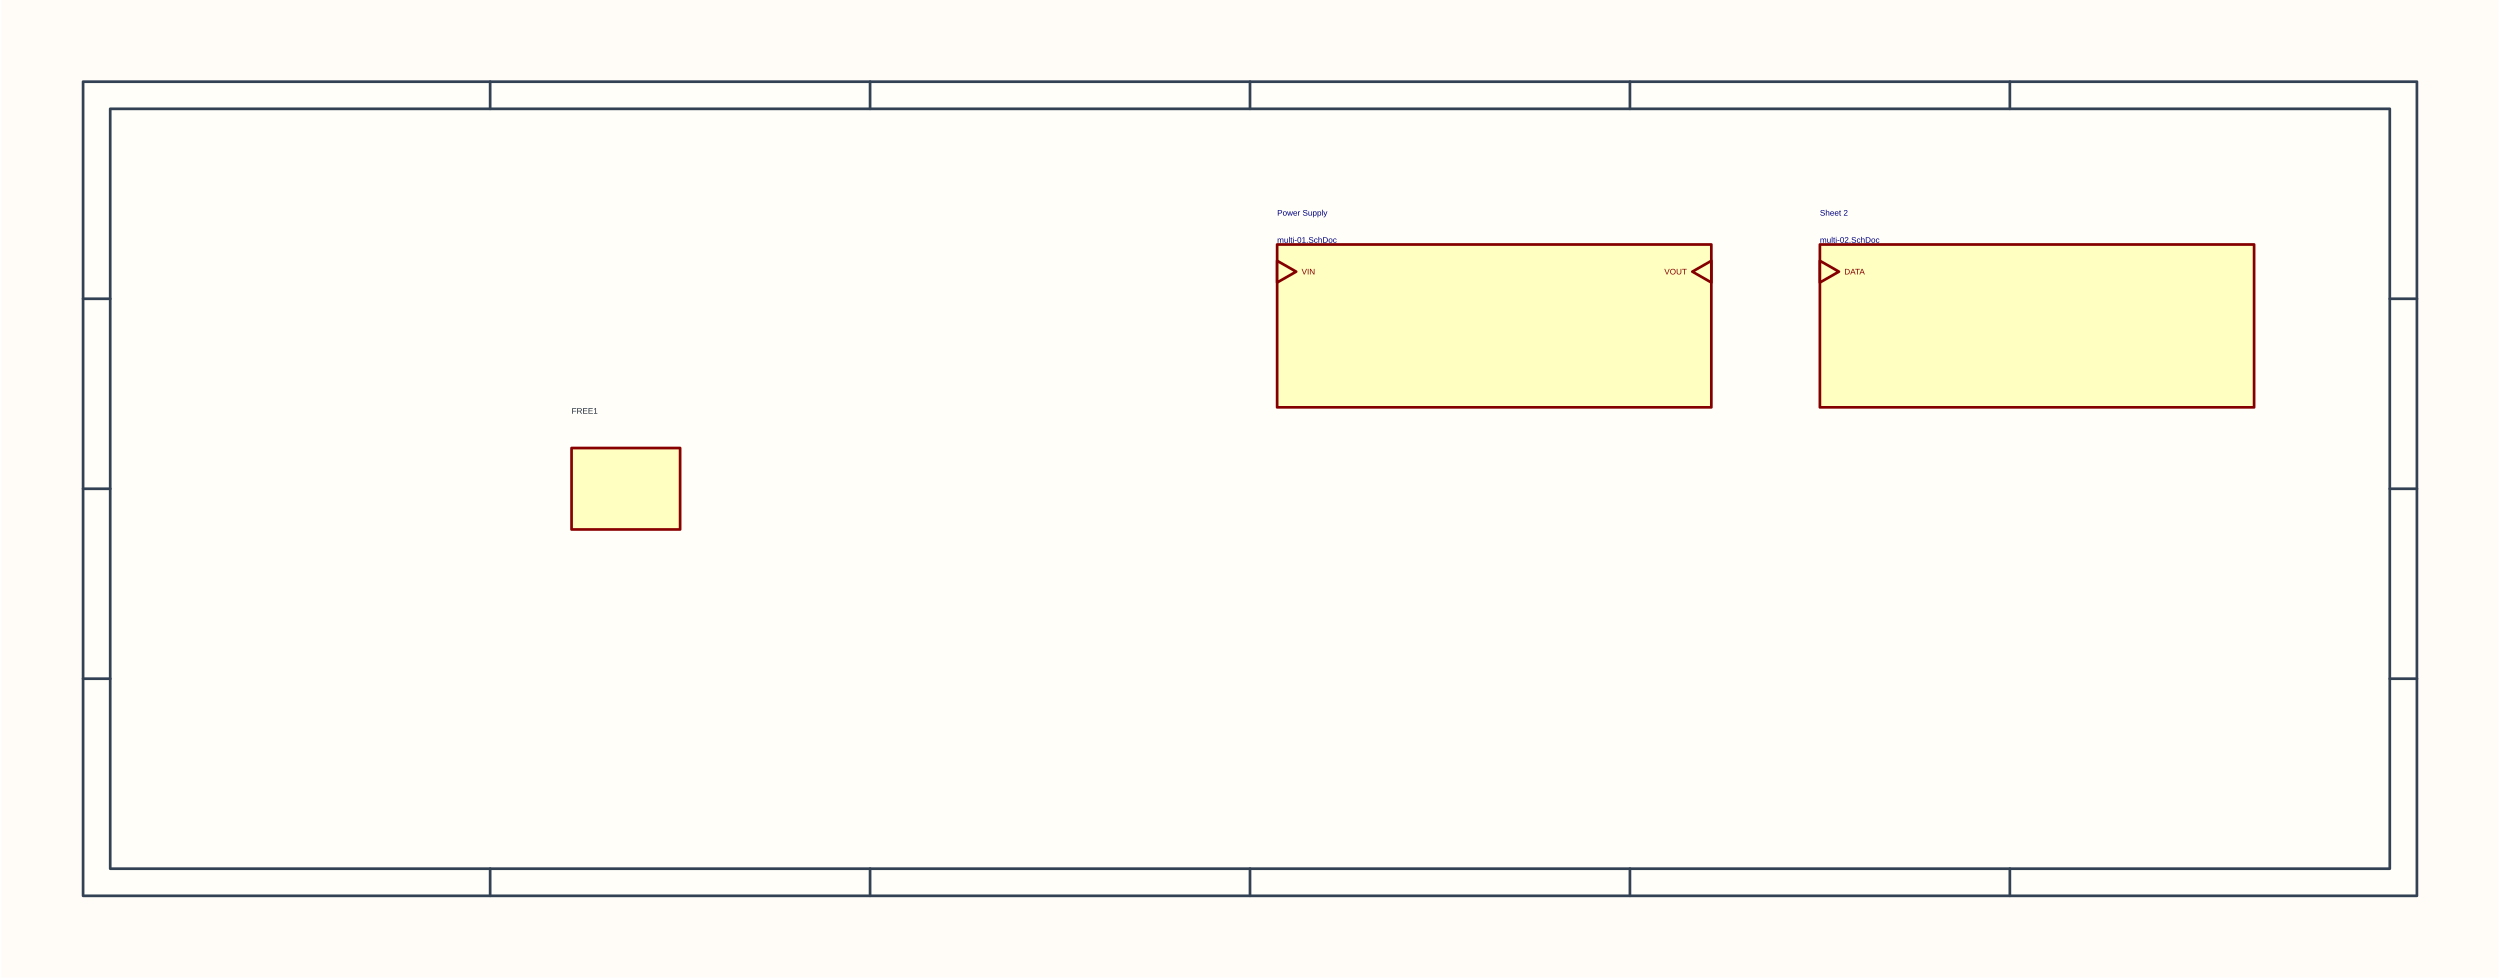
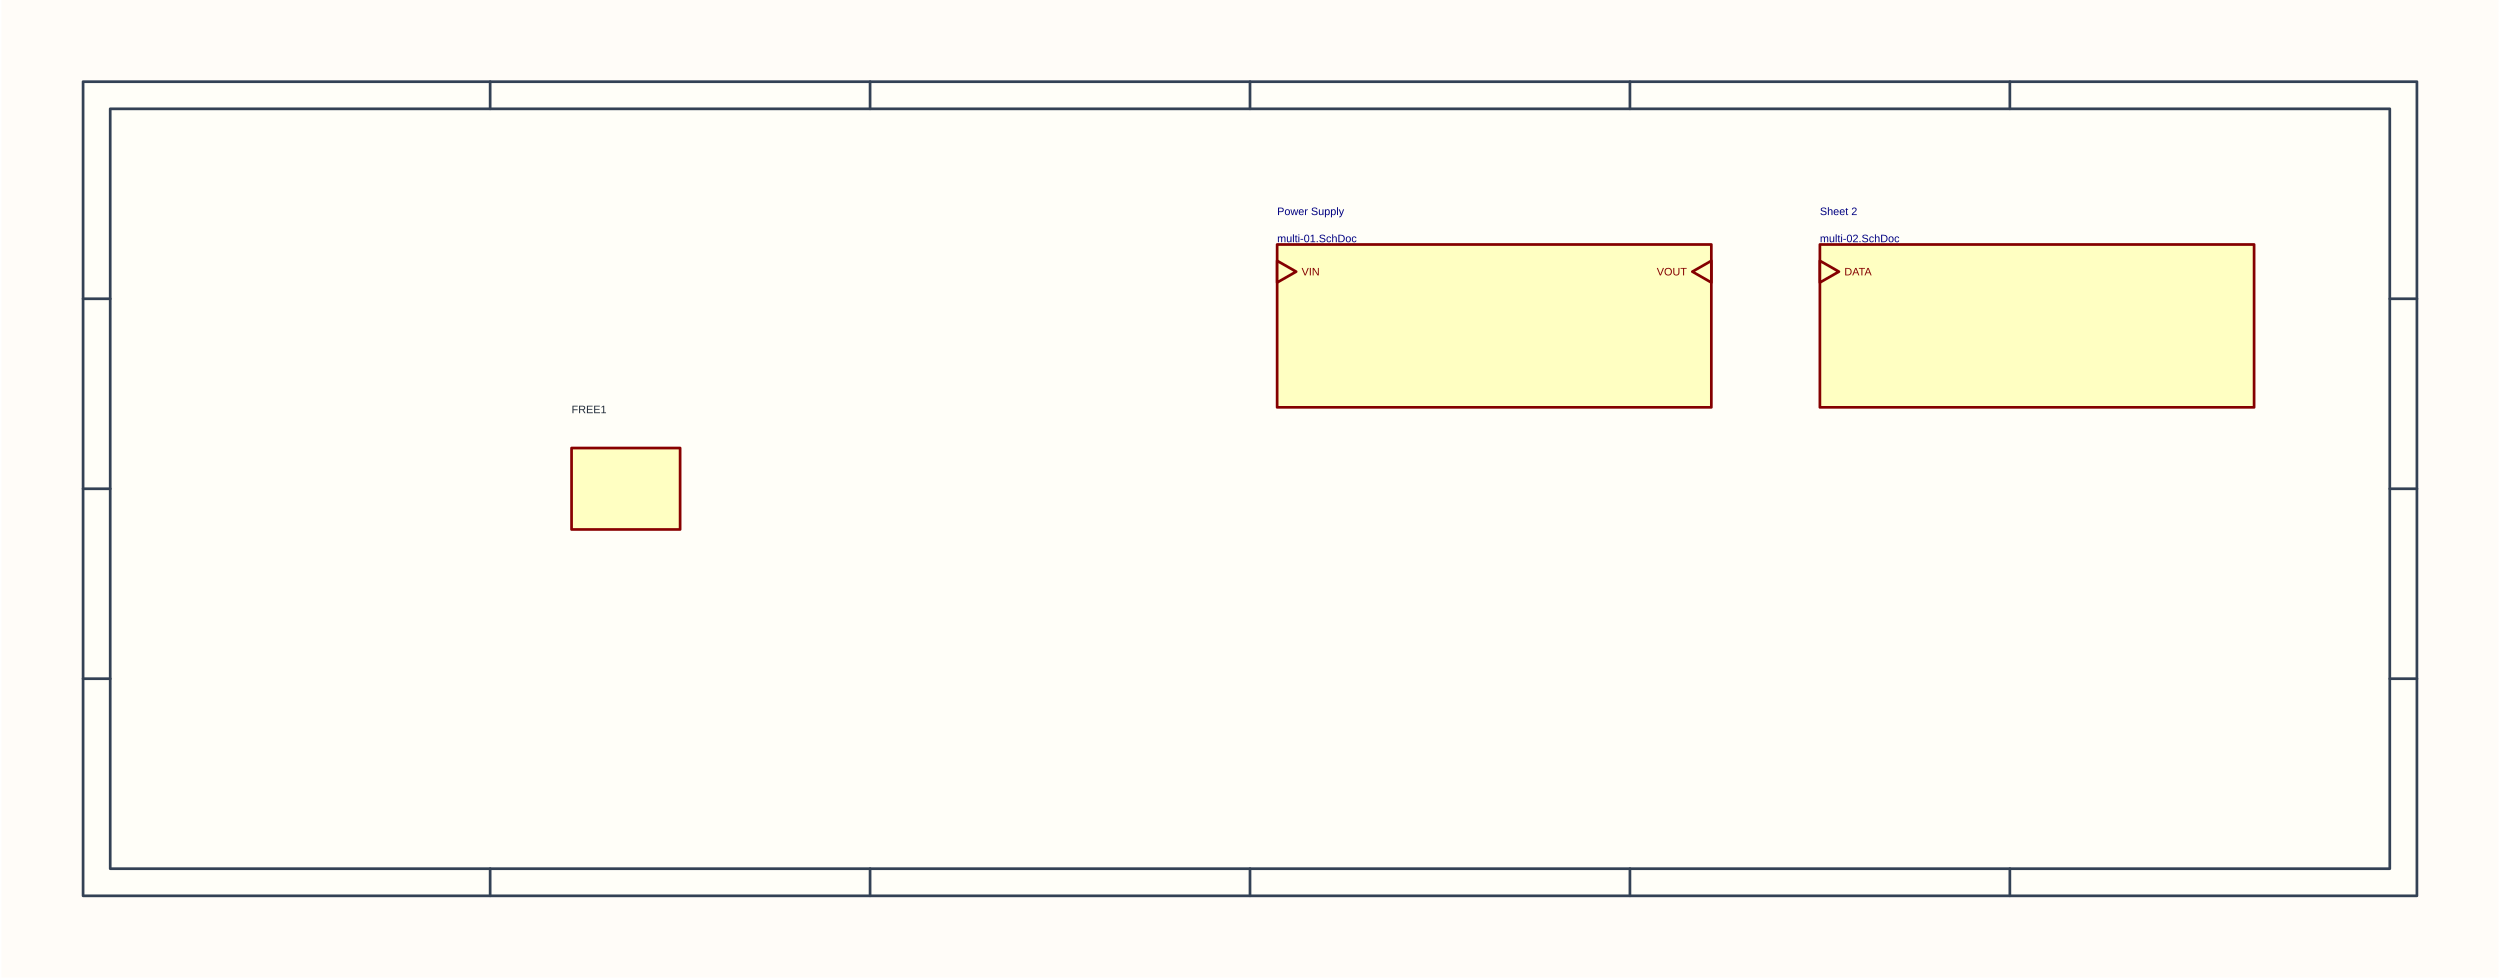
<svg xmlns="http://www.w3.org/2000/svg" width="1000" height="391" viewBox="0 0 920.2 360.2" role="img" aria-label="Altium schematic sheet" class="altium-sheet" data-renderer="altiumts">
  <rect width="100%" height="100%" fill="#fffcf8" />
  <g stroke-linecap="round" stroke-linejoin="round">
    <defs>
      <clipPath id="altium-sheet-paper">
        <rect x="30.1" y="30.1" width="860" height="300" />
      </clipPath>
    </defs>
    <g data-record="SheetBorder" fill="#fffef8" stroke="#334155" stroke-width="1">
      <rect x="30.1" y="30.1" width="860" height="300" />
      <rect x="40.1" y="40.1" width="840" height="280" fill="none" />
      <path d="M 180.1 30.1 V 40.1 M 180.1 320.1 V 330.1" />
      <path d="M 320.1 30.1 V 40.1 M 320.1 320.1 V 330.1" />
      <path d="M 460.1 30.1 V 40.1 M 460.1 320.1 V 330.1" />
      <path d="M 600.1 30.1 V 40.1 M 600.1 320.1 V 330.1" />
      <path d="M 740.1 30.1 V 40.1 M 740.1 320.1 V 330.1" />
      <path d="M 30.1 110.1 H 40.1 M 880.1 110.1 H 890.1" />
      <path d="M 30.1 180.1 H 40.1 M 880.1 180.1 H 890.1" />
      <path d="M 30.1 250.1 H 40.1 M 880.1 250.1 H 890.1" />
    </g>
    <g data-sheet-content="true" clip-path="url(#altium-sheet-paper)">
      <rect data-record="15" x="470.1" y="90.1" width="160" height="60" fill="#ffffc2" stroke="#840000" stroke-width="1" />
-       <text data-record="32" x="0" y="0" fill="#000080" font-family="Arial" font-size="3" font-style="normal" font-weight="normal" text-decoration="none" text-anchor="start" dominant-baseline="text-after-edge" transform="translate(470.1 80.1) rotate(0)">Power Supply</text>
-       <text data-record="33" x="0" y="0" fill="#000080" font-family="Arial" font-size="3" font-style="normal" font-weight="normal" text-decoration="none" text-anchor="start" dominant-baseline="text-after-edge" transform="translate(470.1 90.1) rotate(0)">multi-01.SchDoc</text>
+       <text data-record="32" x="0" y="0" fill="#000080" font-family="Arial" font-size="4" font-style="normal" font-weight="normal" text-decoration="none" text-anchor="start" dominant-baseline="text-after-edge" transform="translate(470.1 80.1) rotate(0)">Power Supply</text>
+       <text data-record="33" x="0" y="0" fill="#000080" font-family="Arial" font-size="4" font-style="normal" font-weight="normal" text-decoration="none" text-anchor="start" dominant-baseline="text-after-edge" transform="translate(470.1 90.1) rotate(0)">multi-01.SchDoc</text>
      <g data-record="16">
        <polygon points="470.1,96.1 477.1,100.1 470.1,104.1" fill="#ffffc2" stroke="#840000" stroke-width="1" />
-         <text x="479.1" y="100.1" text-anchor="start" dominant-baseline="central" fill="#840000" font-family="Arial" font-size="3" font-style="normal" font-weight="normal" text-decoration="none">VIN</text>
+         <text x="479.1" y="100.1" text-anchor="start" dominant-baseline="central" fill="#840000" font-family="Arial" font-size="4" font-style="normal" font-weight="normal" text-decoration="none">VIN</text>
      </g>
      <g data-record="16">
        <polygon points="630.1,96.1 623.1,100.1 630.1,104.1" fill="#ffffc2" stroke="#840000" stroke-width="1" />
-         <text x="621.1" y="100.1" text-anchor="end" dominant-baseline="central" fill="#840000" font-family="Arial" font-size="3" font-style="normal" font-weight="normal" text-decoration="none">VOUT</text>
+         <text x="621.1" y="100.1" text-anchor="end" dominant-baseline="central" fill="#840000" font-family="Arial" font-size="4" font-style="normal" font-weight="normal" text-decoration="none">VOUT</text>
      </g>
      <rect data-record="15" x="670.1" y="90.1" width="160" height="60" fill="#ffffc2" stroke="#840000" stroke-width="1" />
-       <text data-record="32" x="0" y="0" fill="#000080" font-family="Arial" font-size="3" font-style="normal" font-weight="normal" text-decoration="none" text-anchor="start" dominant-baseline="text-after-edge" transform="translate(670.1 80.1) rotate(0)">Sheet 2</text>
-       <text data-record="33" x="0" y="0" fill="#000080" font-family="Arial" font-size="3" font-style="normal" font-weight="normal" text-decoration="none" text-anchor="start" dominant-baseline="text-after-edge" transform="translate(670.1 90.1) rotate(0)">multi-02.SchDoc</text>
+       <text data-record="32" x="0" y="0" fill="#000080" font-family="Arial" font-size="4" font-style="normal" font-weight="normal" text-decoration="none" text-anchor="start" dominant-baseline="text-after-edge" transform="translate(670.1 80.1) rotate(0)">Sheet 2</text>
+       <text data-record="33" x="0" y="0" fill="#000080" font-family="Arial" font-size="4" font-style="normal" font-weight="normal" text-decoration="none" text-anchor="start" dominant-baseline="text-after-edge" transform="translate(670.1 90.1) rotate(0)">multi-02.SchDoc</text>
      <g data-record="16">
        <polygon points="670.1,96.1 677.1,100.1 670.1,104.1" fill="#ffffc2" stroke="#840000" stroke-width="1" />
-         <text x="679.1" y="100.1" text-anchor="start" dominant-baseline="central" fill="#840000" font-family="Arial" font-size="3" font-style="normal" font-weight="normal" text-decoration="none">DATA</text>
+         <text x="679.1" y="100.1" text-anchor="start" dominant-baseline="central" fill="#840000" font-family="Arial" font-size="4" font-style="normal" font-weight="normal" text-decoration="none">DATA</text>
      </g>
      <rect data-record="14" x="210.1" y="165.1" width="40" height="30" rx="0" fill="#ffffc2" stroke="#880000" stroke-width="1" />
-       <text data-record="34" x="0" y="0" fill="#1f2937" font-family="Arial" font-size="3" font-style="normal" font-weight="normal" text-decoration="none" text-anchor="start" dominant-baseline="text-after-edge" transform="translate(210.1 153.1) rotate(0)">FREE1</text>
+       <text data-record="34" x="0" y="0" fill="#1f2937" font-family="Arial" font-size="4" font-style="normal" font-weight="normal" text-decoration="none" text-anchor="start" dominant-baseline="text-after-edge" transform="translate(210.1 153.1) rotate(0)">FREE1</text>
    </g>
  </g>
</svg>
